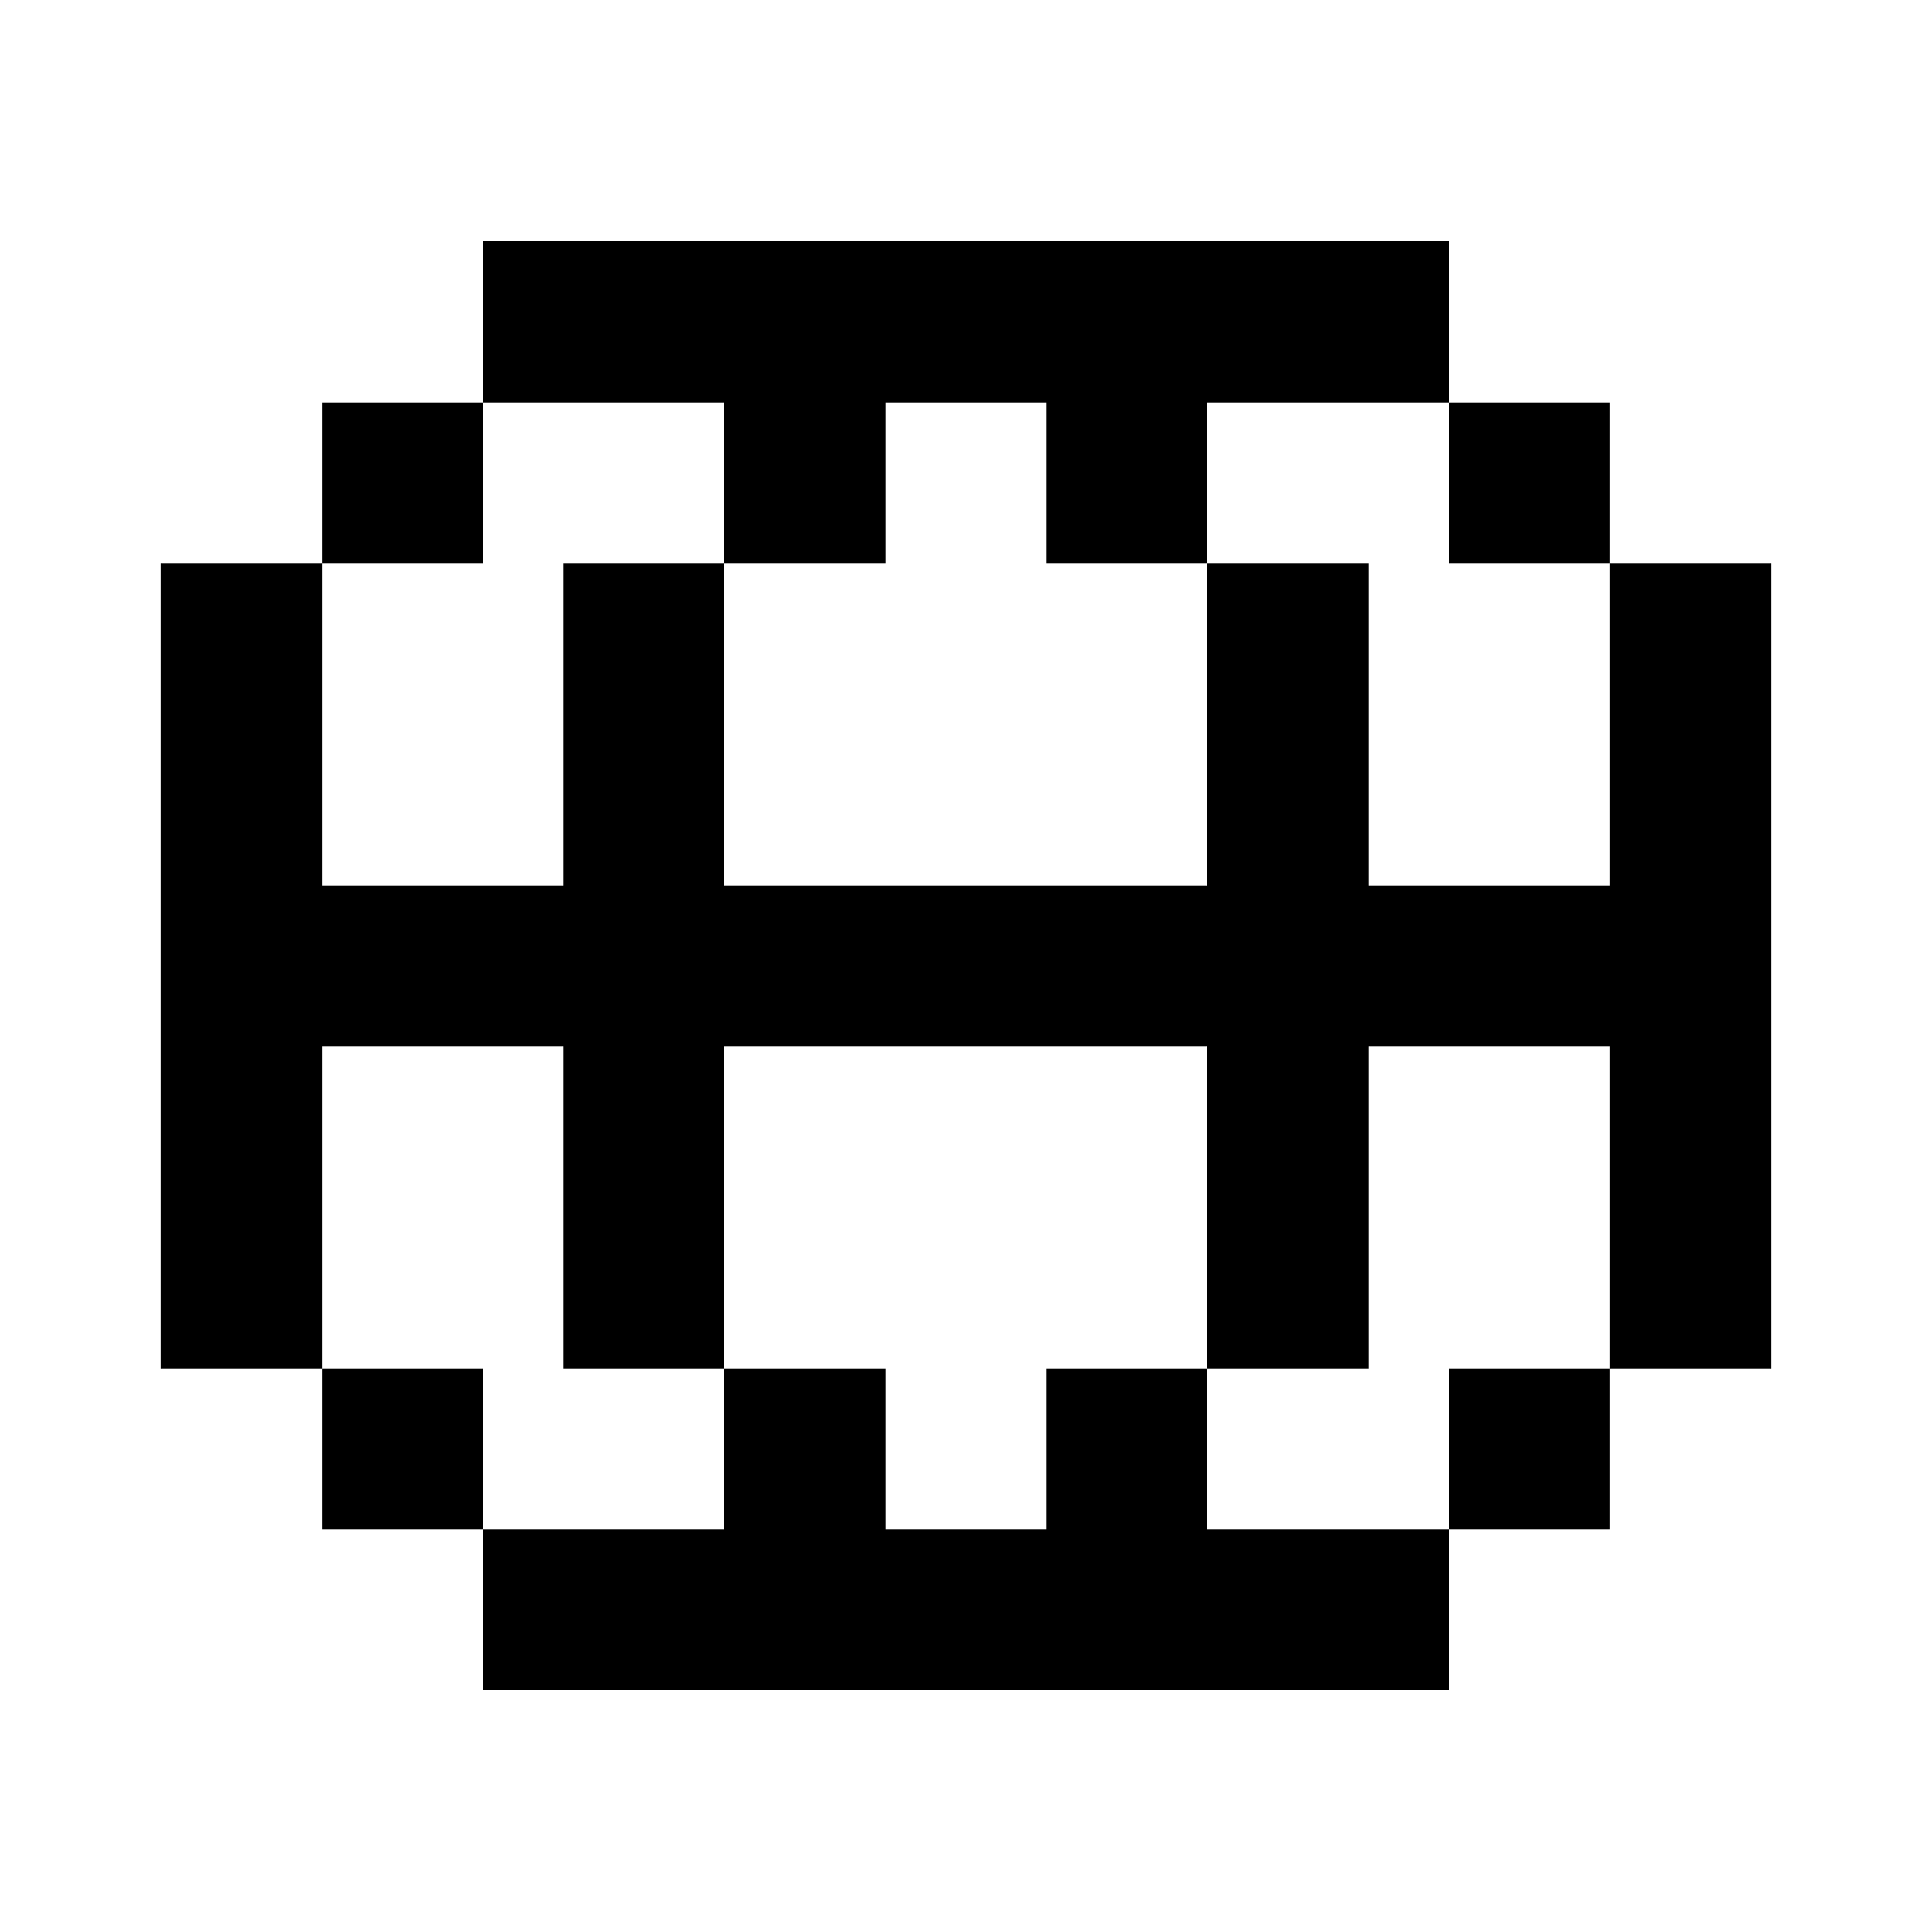
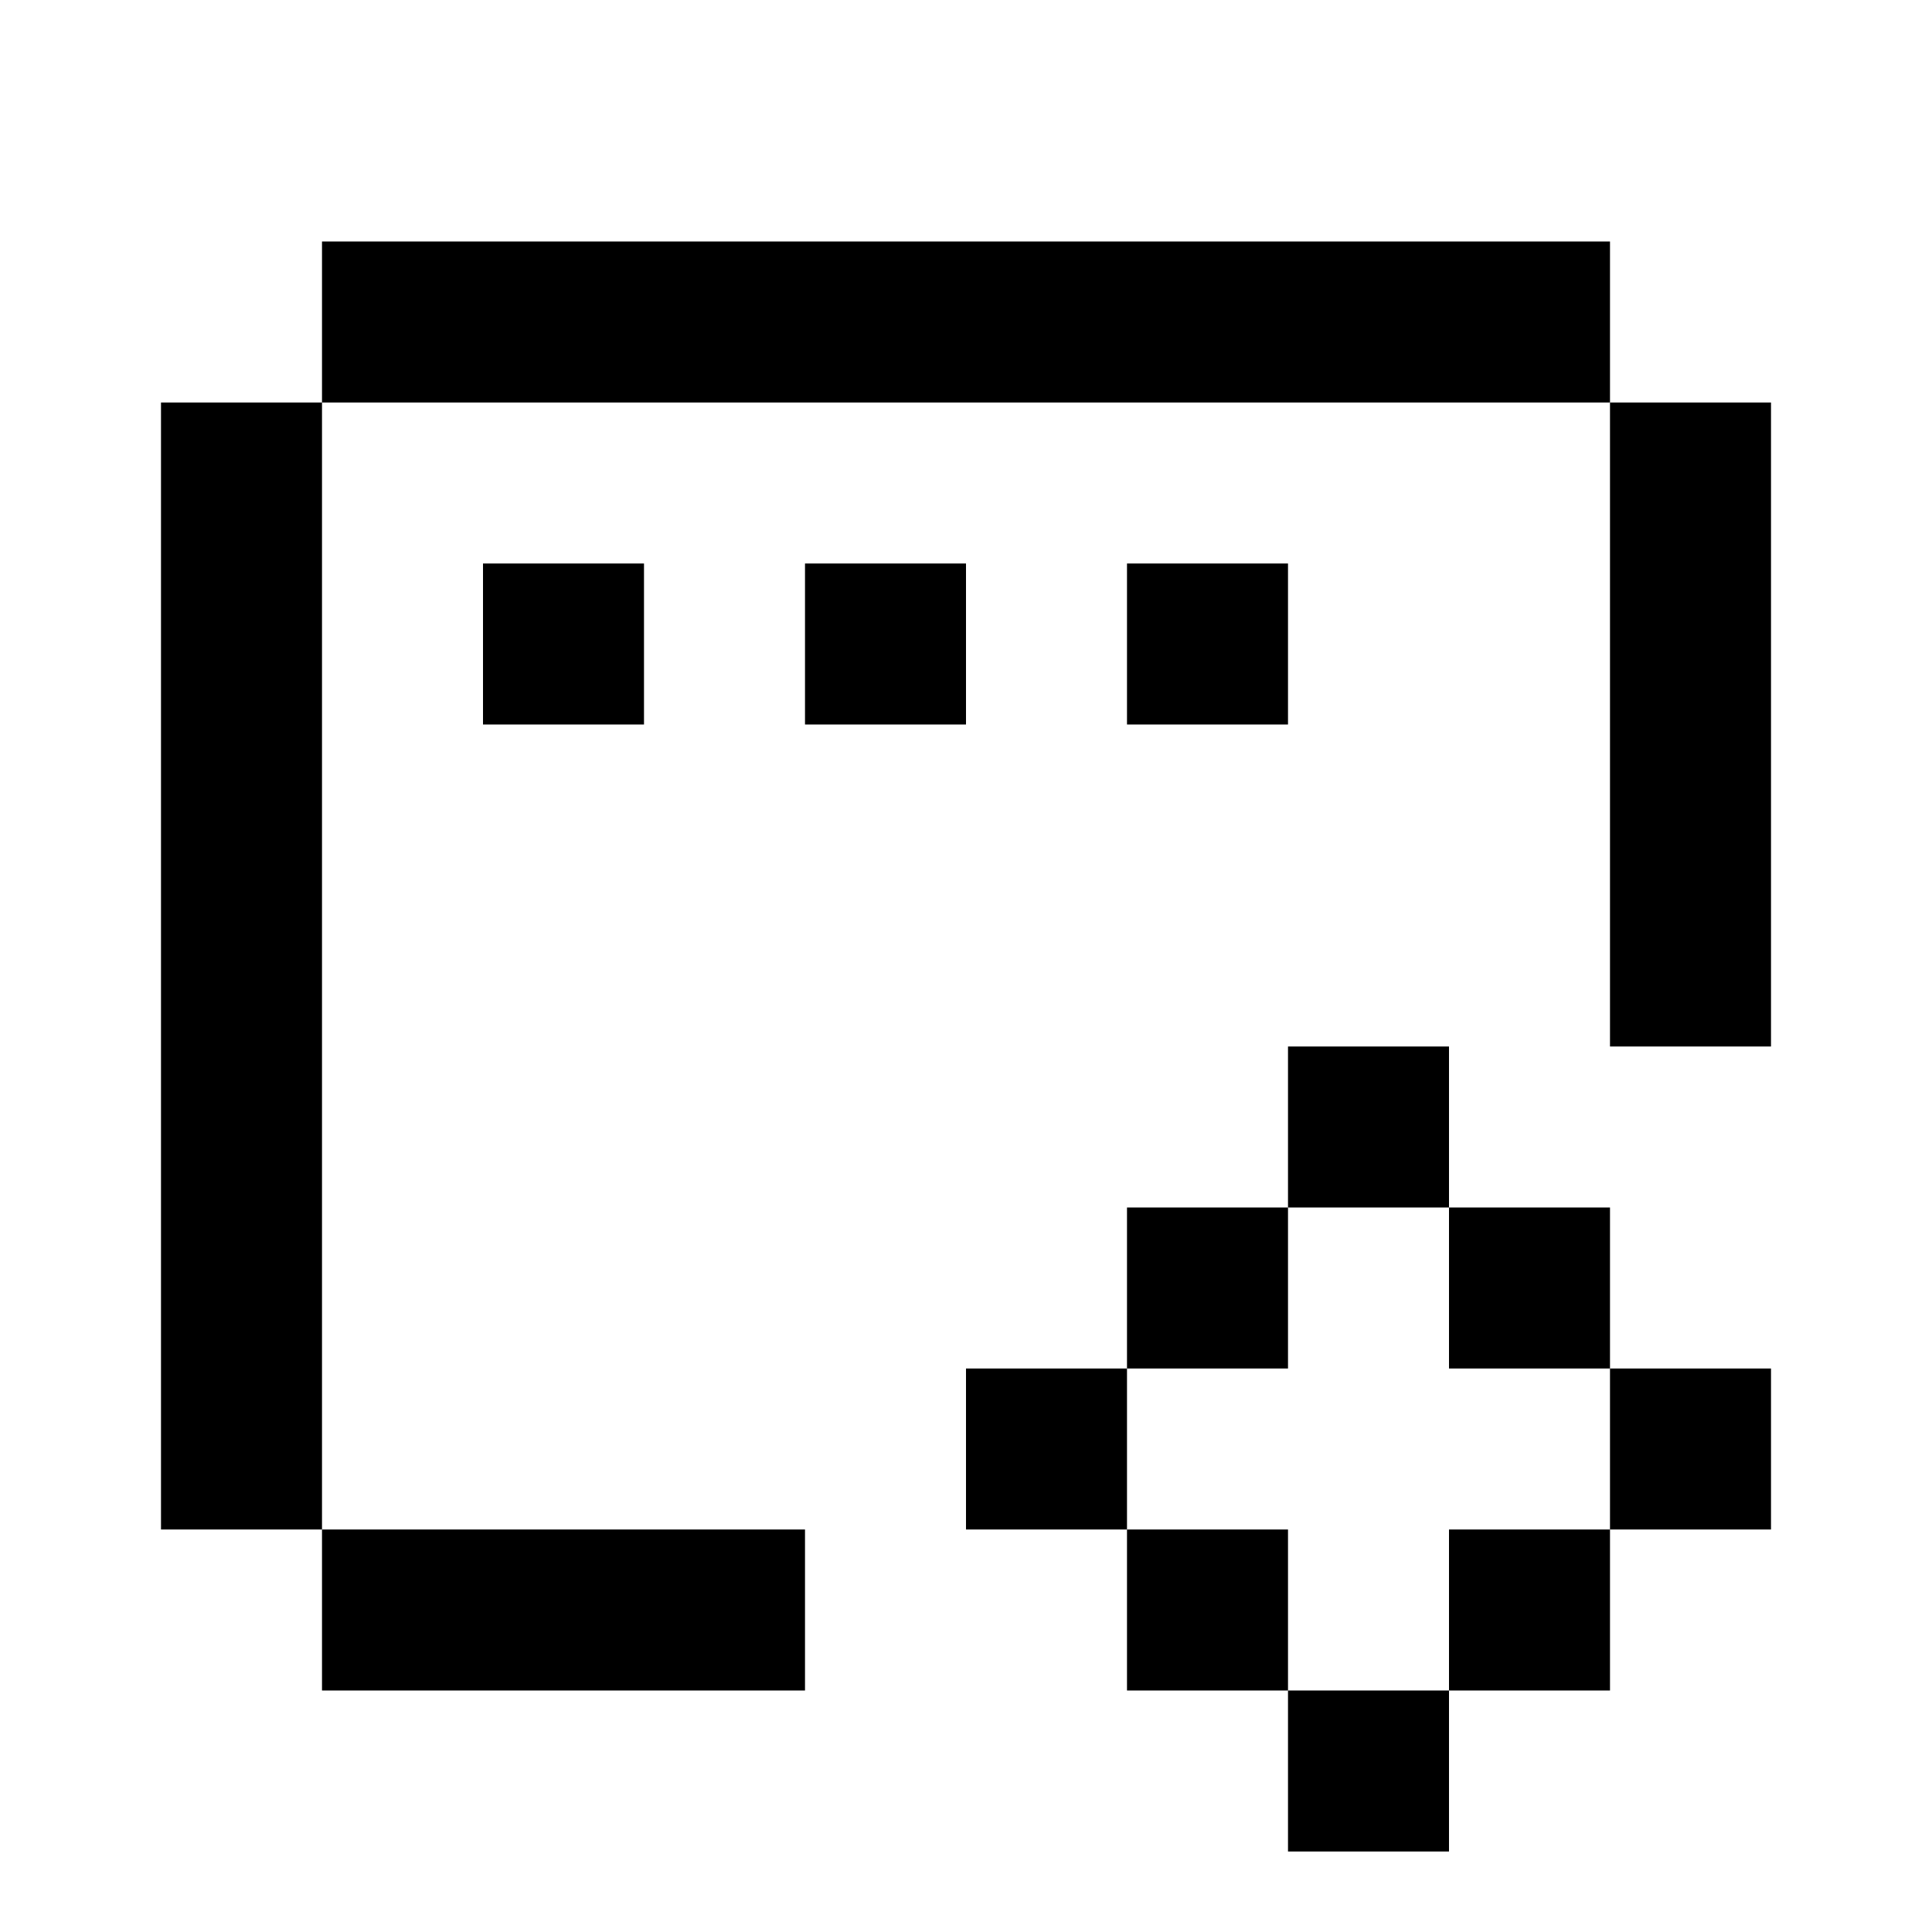
- <svg xmlns="http://www.w3.org/2000/svg" version="1.1" viewBox="0 0 24 24" fill="currentColor" shape-rendering="crispEdges">
-   <path d="M6 3h12v2H6zm0 16h12v2H6zM4 5h2v2H4zm5 0h2v2H9zm0 12h2v2H9zm4 0h2v2h-2zM7 7h2v10H7zm8 0h2v10h-2zm-2-2h2v2h-2zm7 0h-2v2h2zM2 7h2v10H2zm20 0h-2v10h2zM4 17h2v2H4zm16 0h-2v2h2z" />
-   <path d="M3 11h18v2H3z" />
+ <svg xmlns="http://www.w3.org/2000/svg" fill="currentColor" viewBox="0 0 24 24">
+   <path d="M4 3h16v2H4zm0 16h6v2H4zM2 5h2v14H2zm18 0h2v8h-2zM6 7h2v2H6zm4 0h2v2h-2zm4 0h2v2h-2zm2 6h2v2h-2zm0 8h2v2h-2zm-4-4h2v2h-2zm8 0h2v2h-2zm-6-2h2v2h-2zm4 0h2v2h-2zm0 4h2v2h-2zm-4 0h2v2h-2z" />
</svg>
